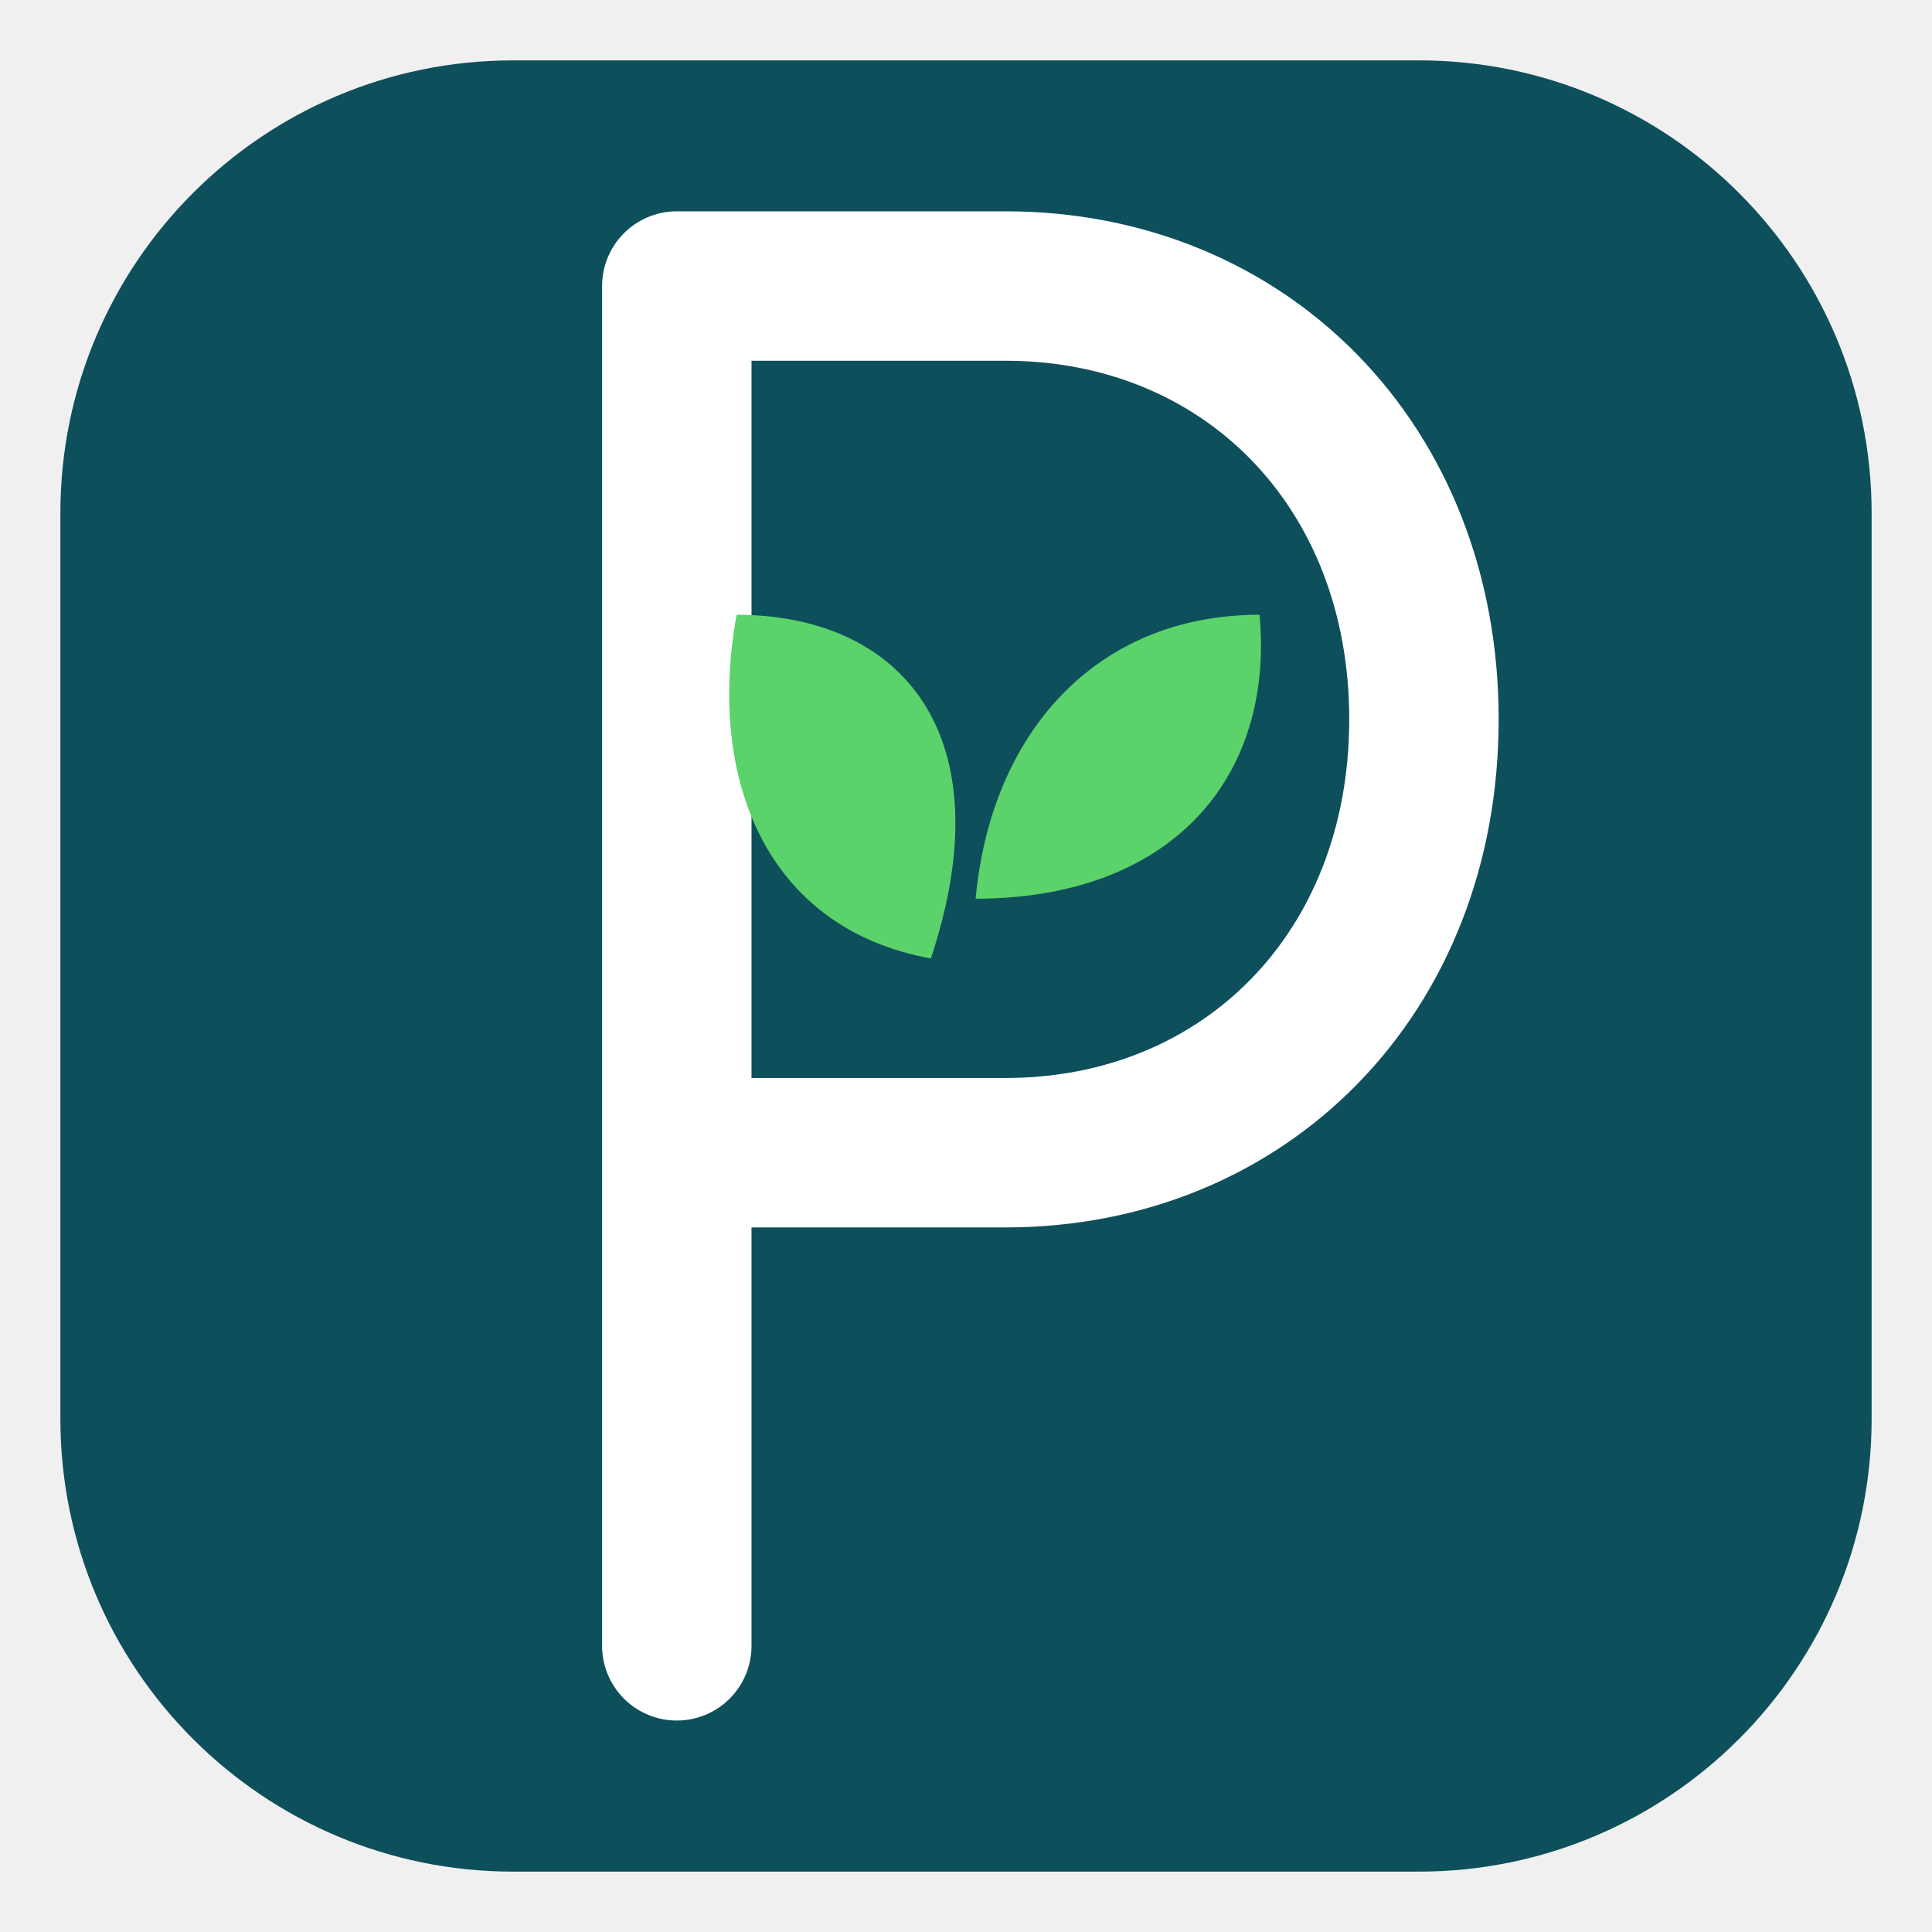
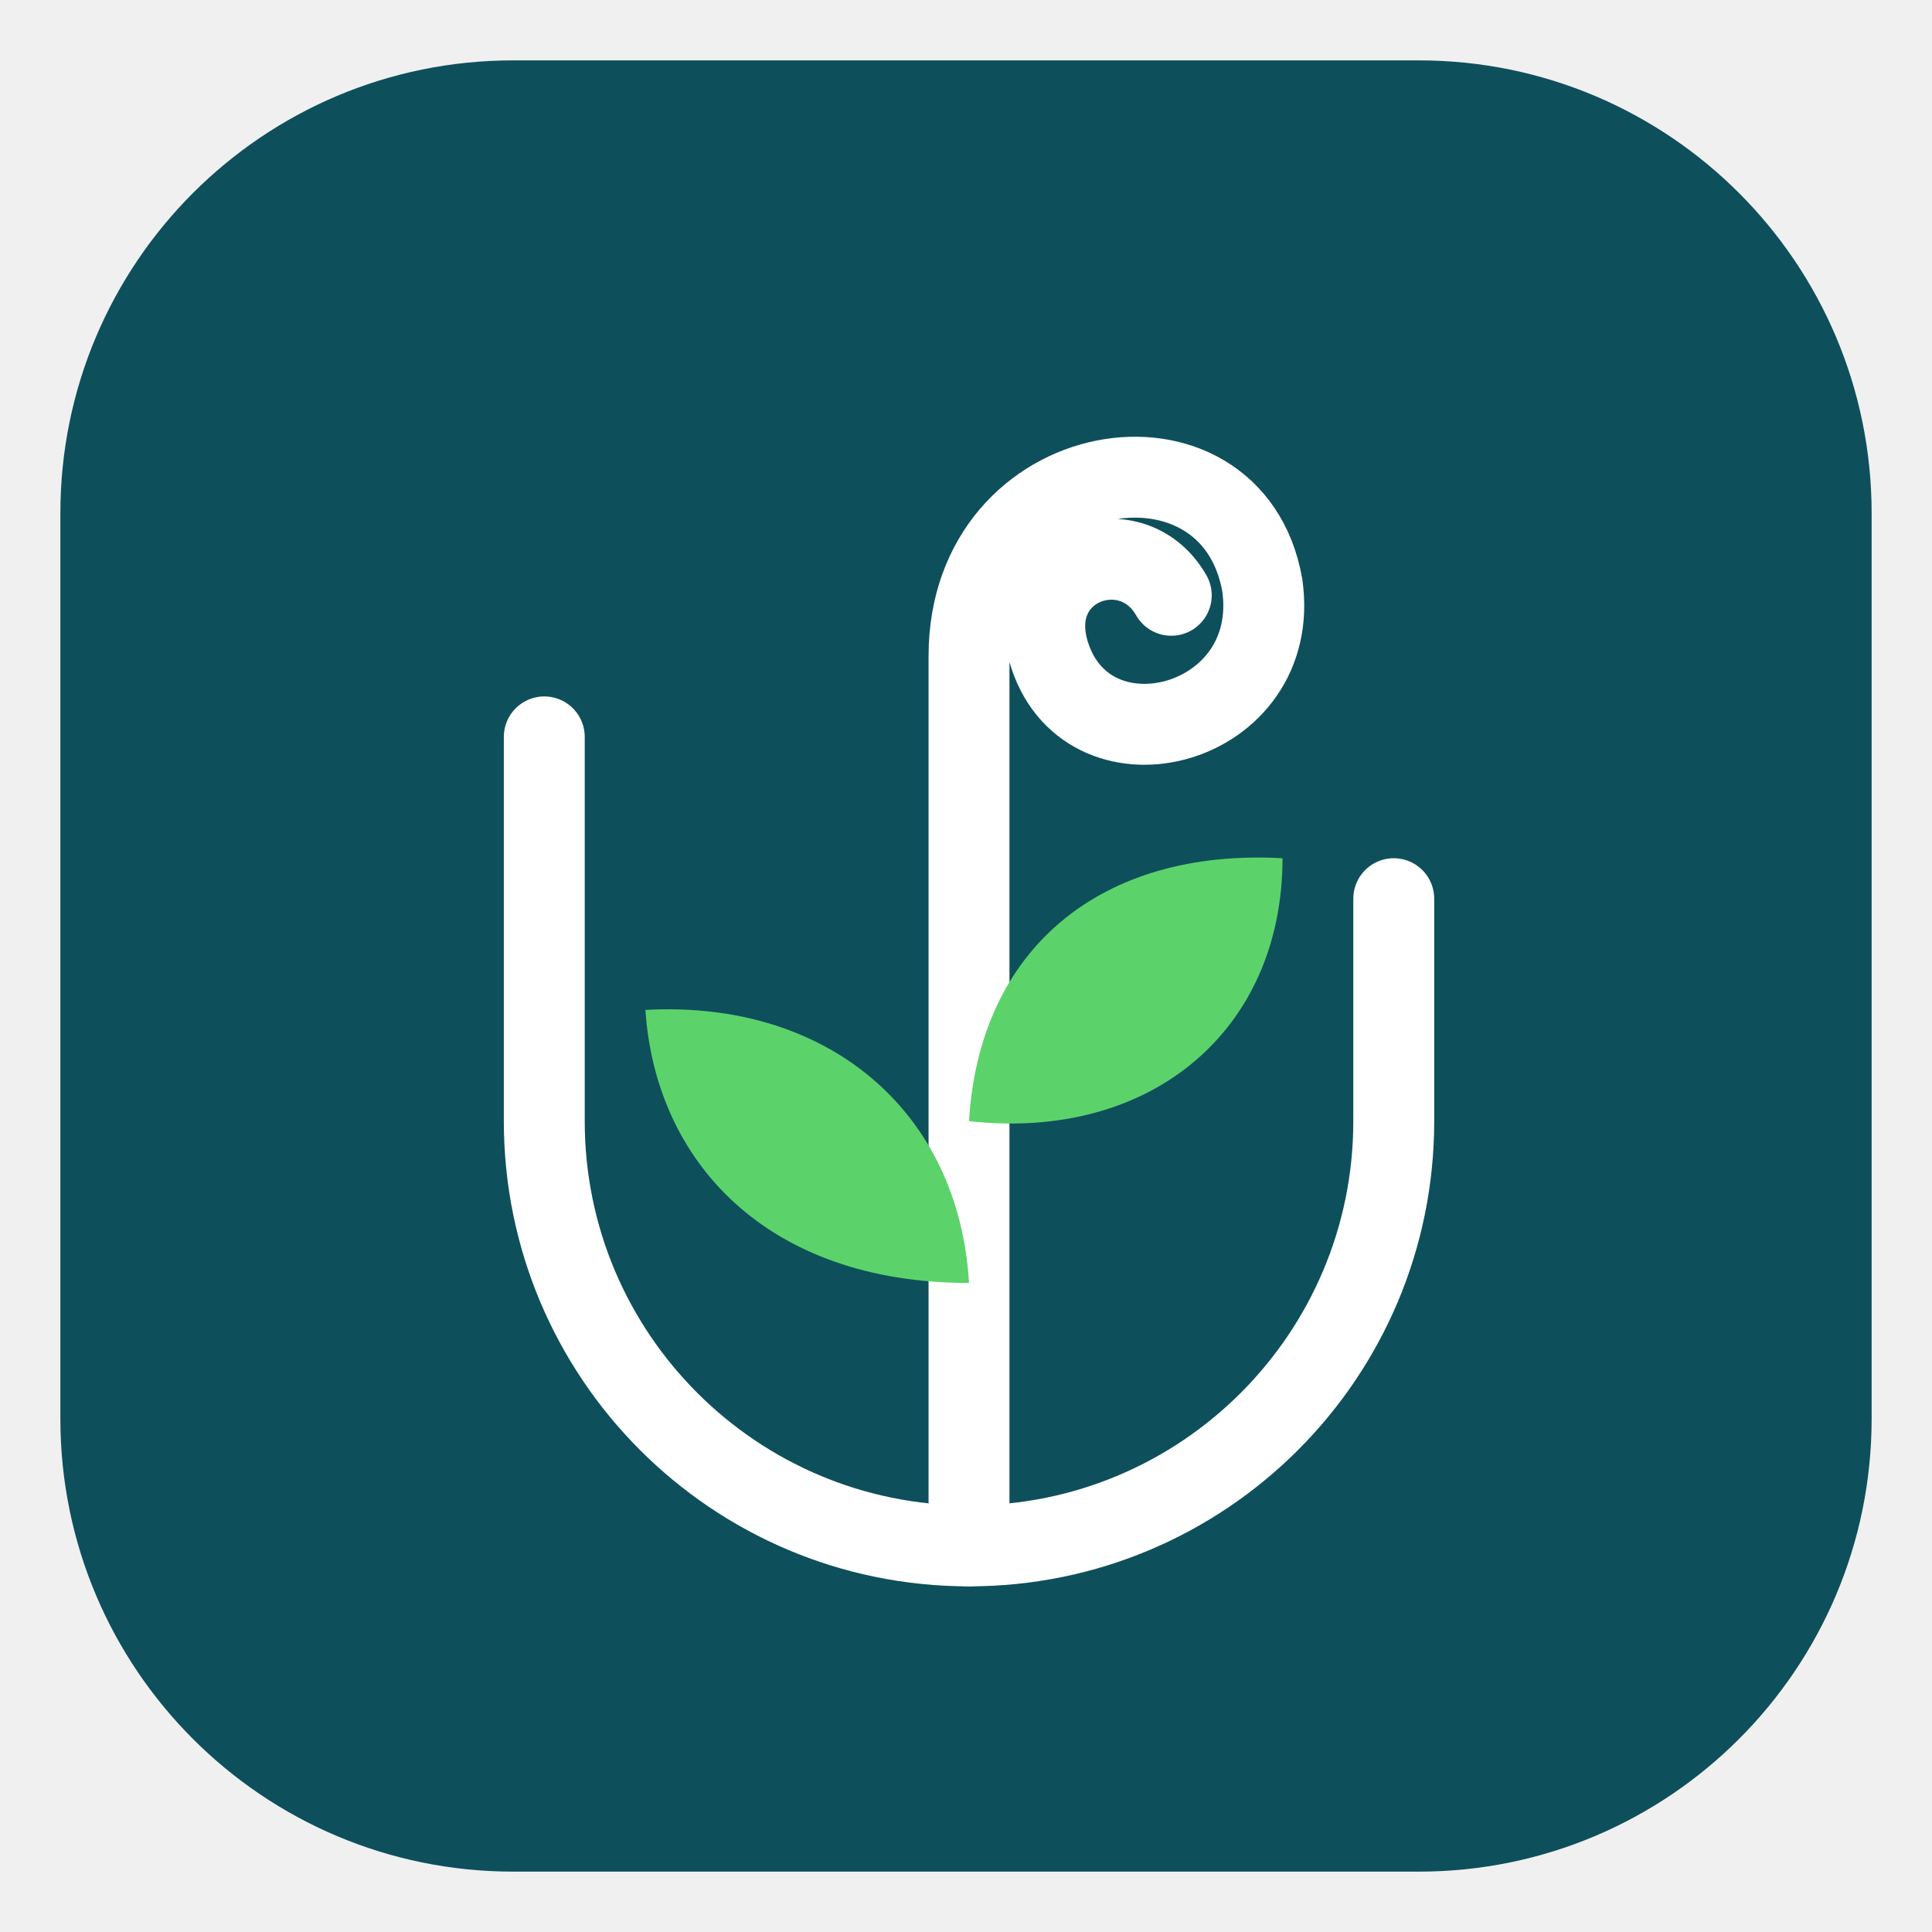
<svg xmlns="http://www.w3.org/2000/svg" viewBox="0 0 128 128" fill="none">
  <rect x="4" y="4" width="120" height="120" rx="30" fill="#0E4F5C" />
-   <g transform="translate(29 14) scale(.99)">
-     <path d="M16 96V5H38C54 5 66 17 66 34C66 51 54 63 38 63H16" stroke="#fff" stroke-width="10" stroke-linecap="round" stroke-linejoin="round" />
-     <path d="M33 50C22 48 18 38 20 27C31 27 38 35 33 50Z" fill="#5BD36A" />
-     <path d="M36 46C37 35 44 27 55 27C56 38 49 46 36 46Z" fill="#5BD36A" />
+   <g transform="translate(24 18) scale(.67)" stroke="#fff" stroke-width="8" stroke-linecap="round" stroke-linejoin="round">
+     <path d="M18 46V84A42 42 0 0 0 102 84V62" />
+     <path d="M60 126V38C60 18 86 14 89 31C91 45 72 50 68 38C65 29 76 25 80 32" />
+   </g>
+   <g transform="translate(24 18) scale(.67)" fill="#5BD36A">
+     <path d="M60 100C40 100 29 88 28 73C46 72 59 83 60 100Z" />
+     <path d="M60 84C61 67 73 57 91 58C91 75 78 86 60 84Z" />
  </g>
</svg>
